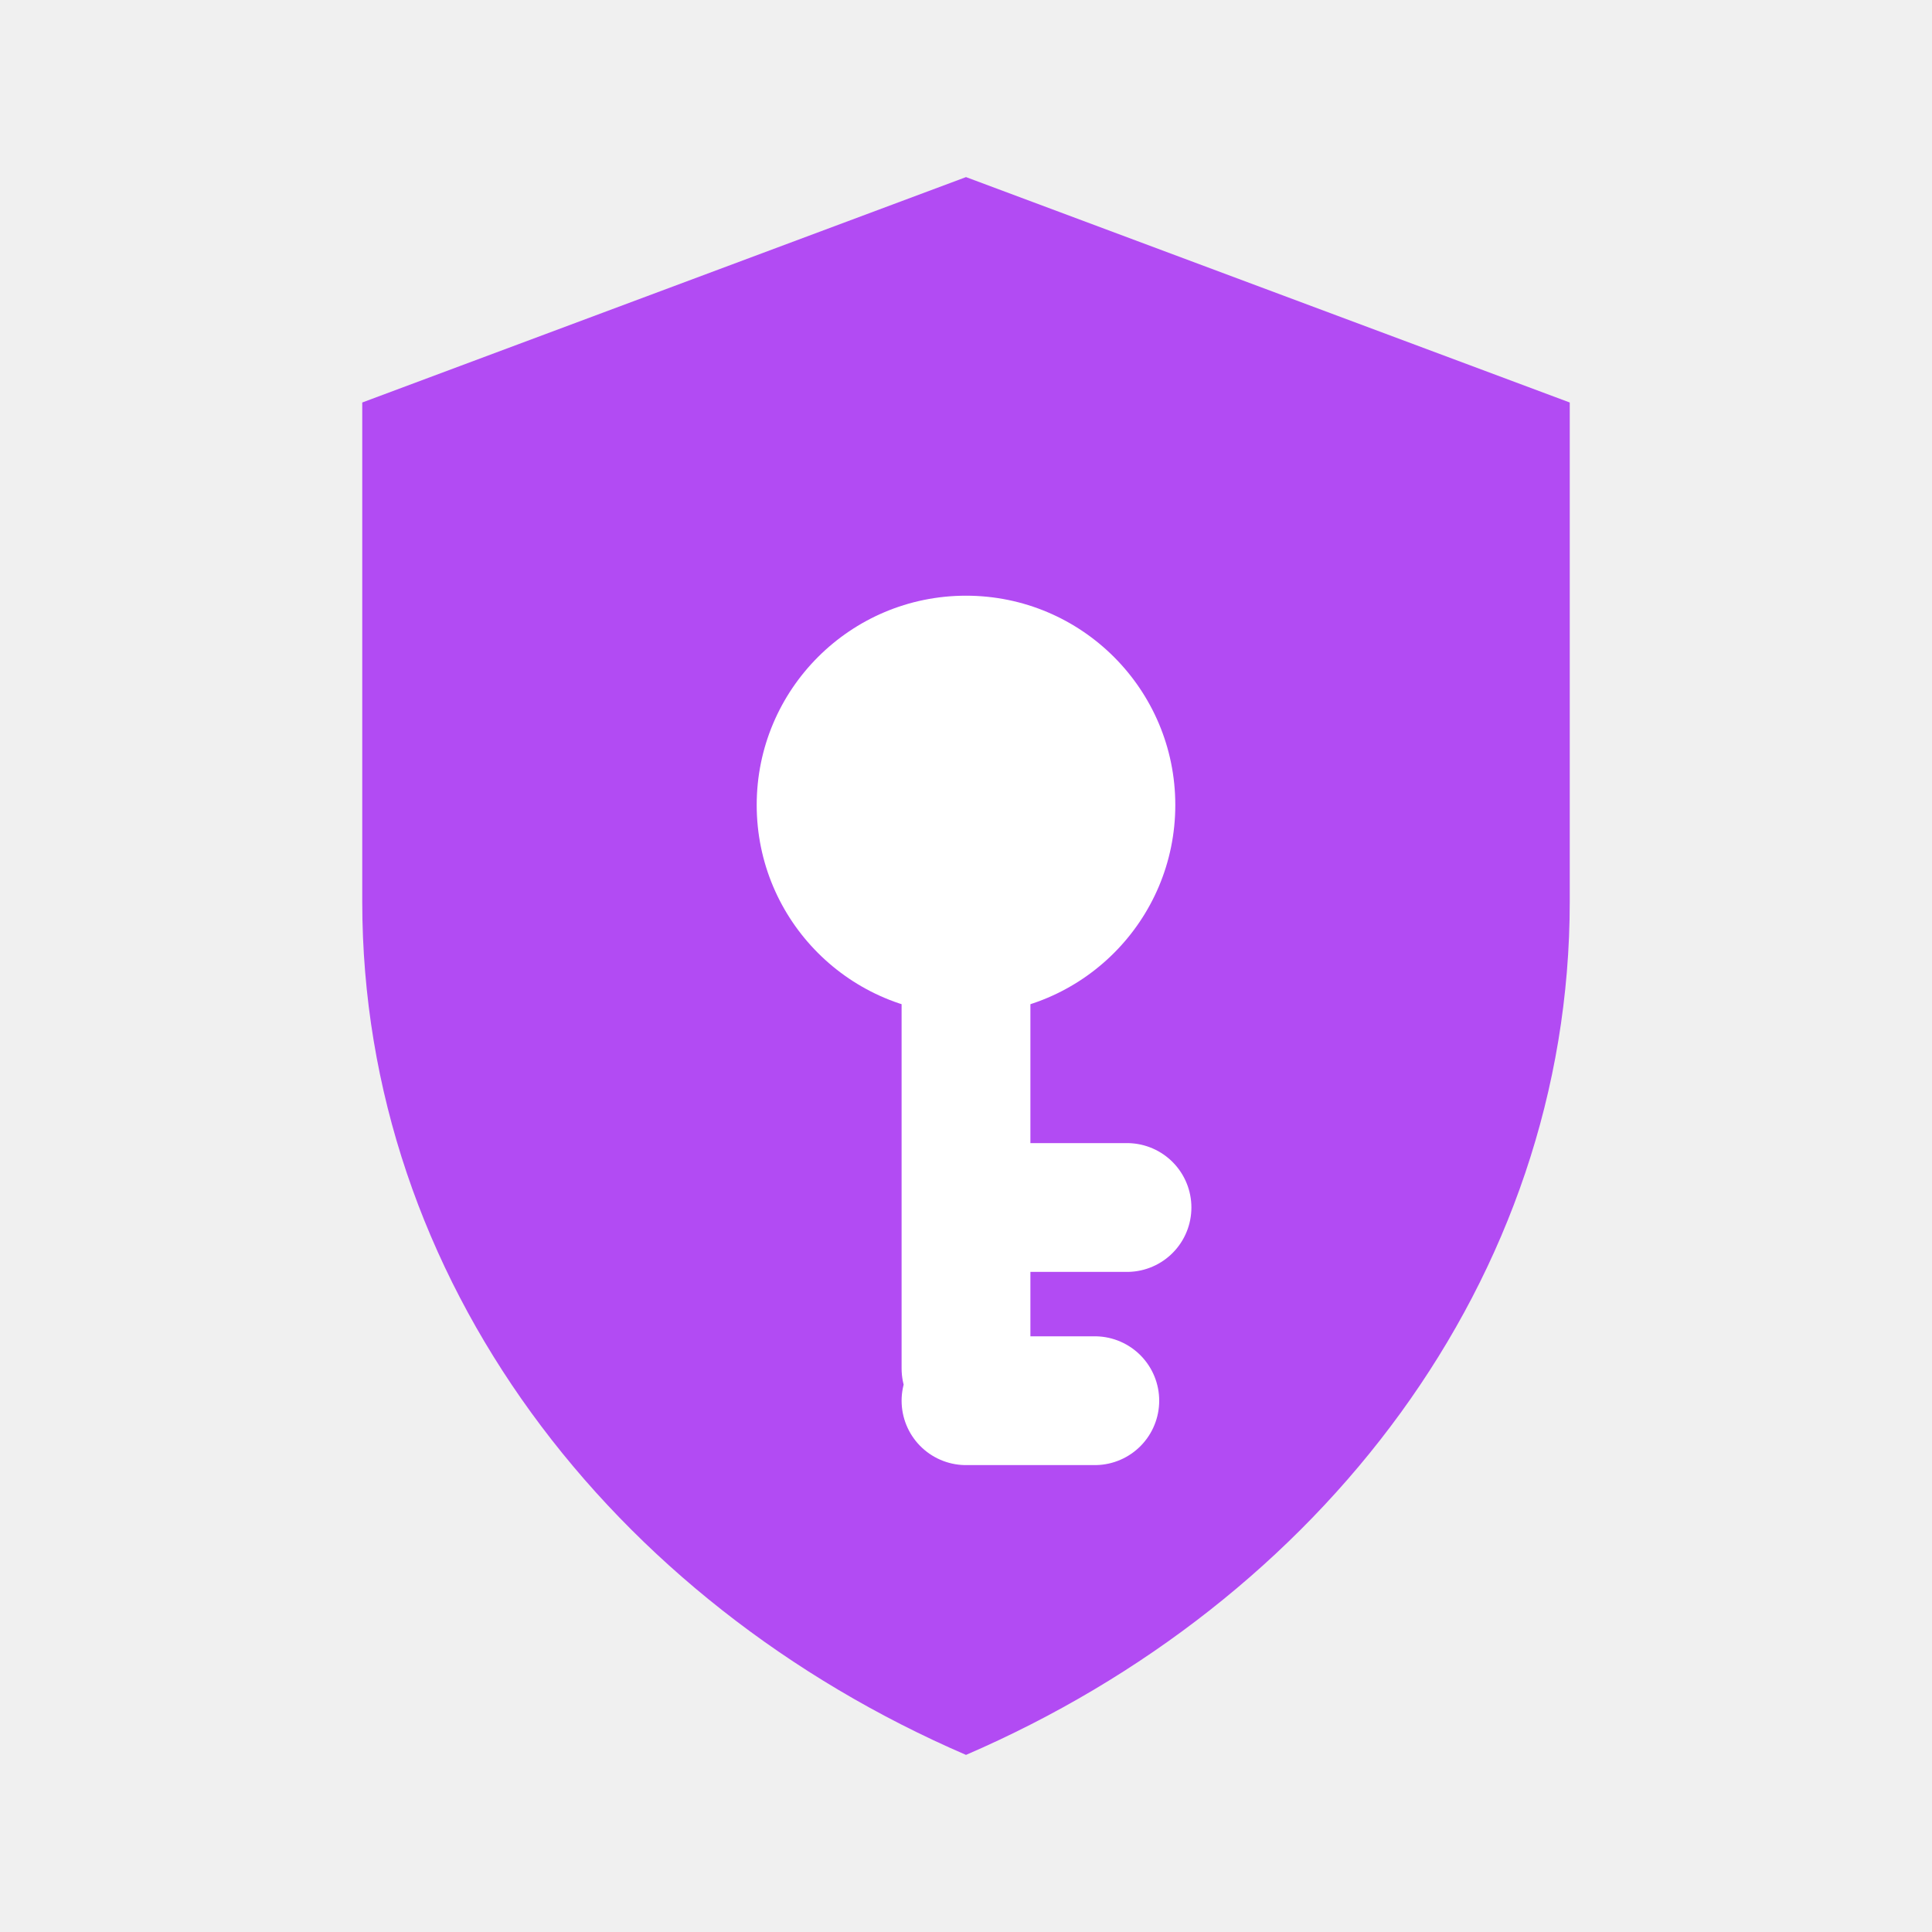
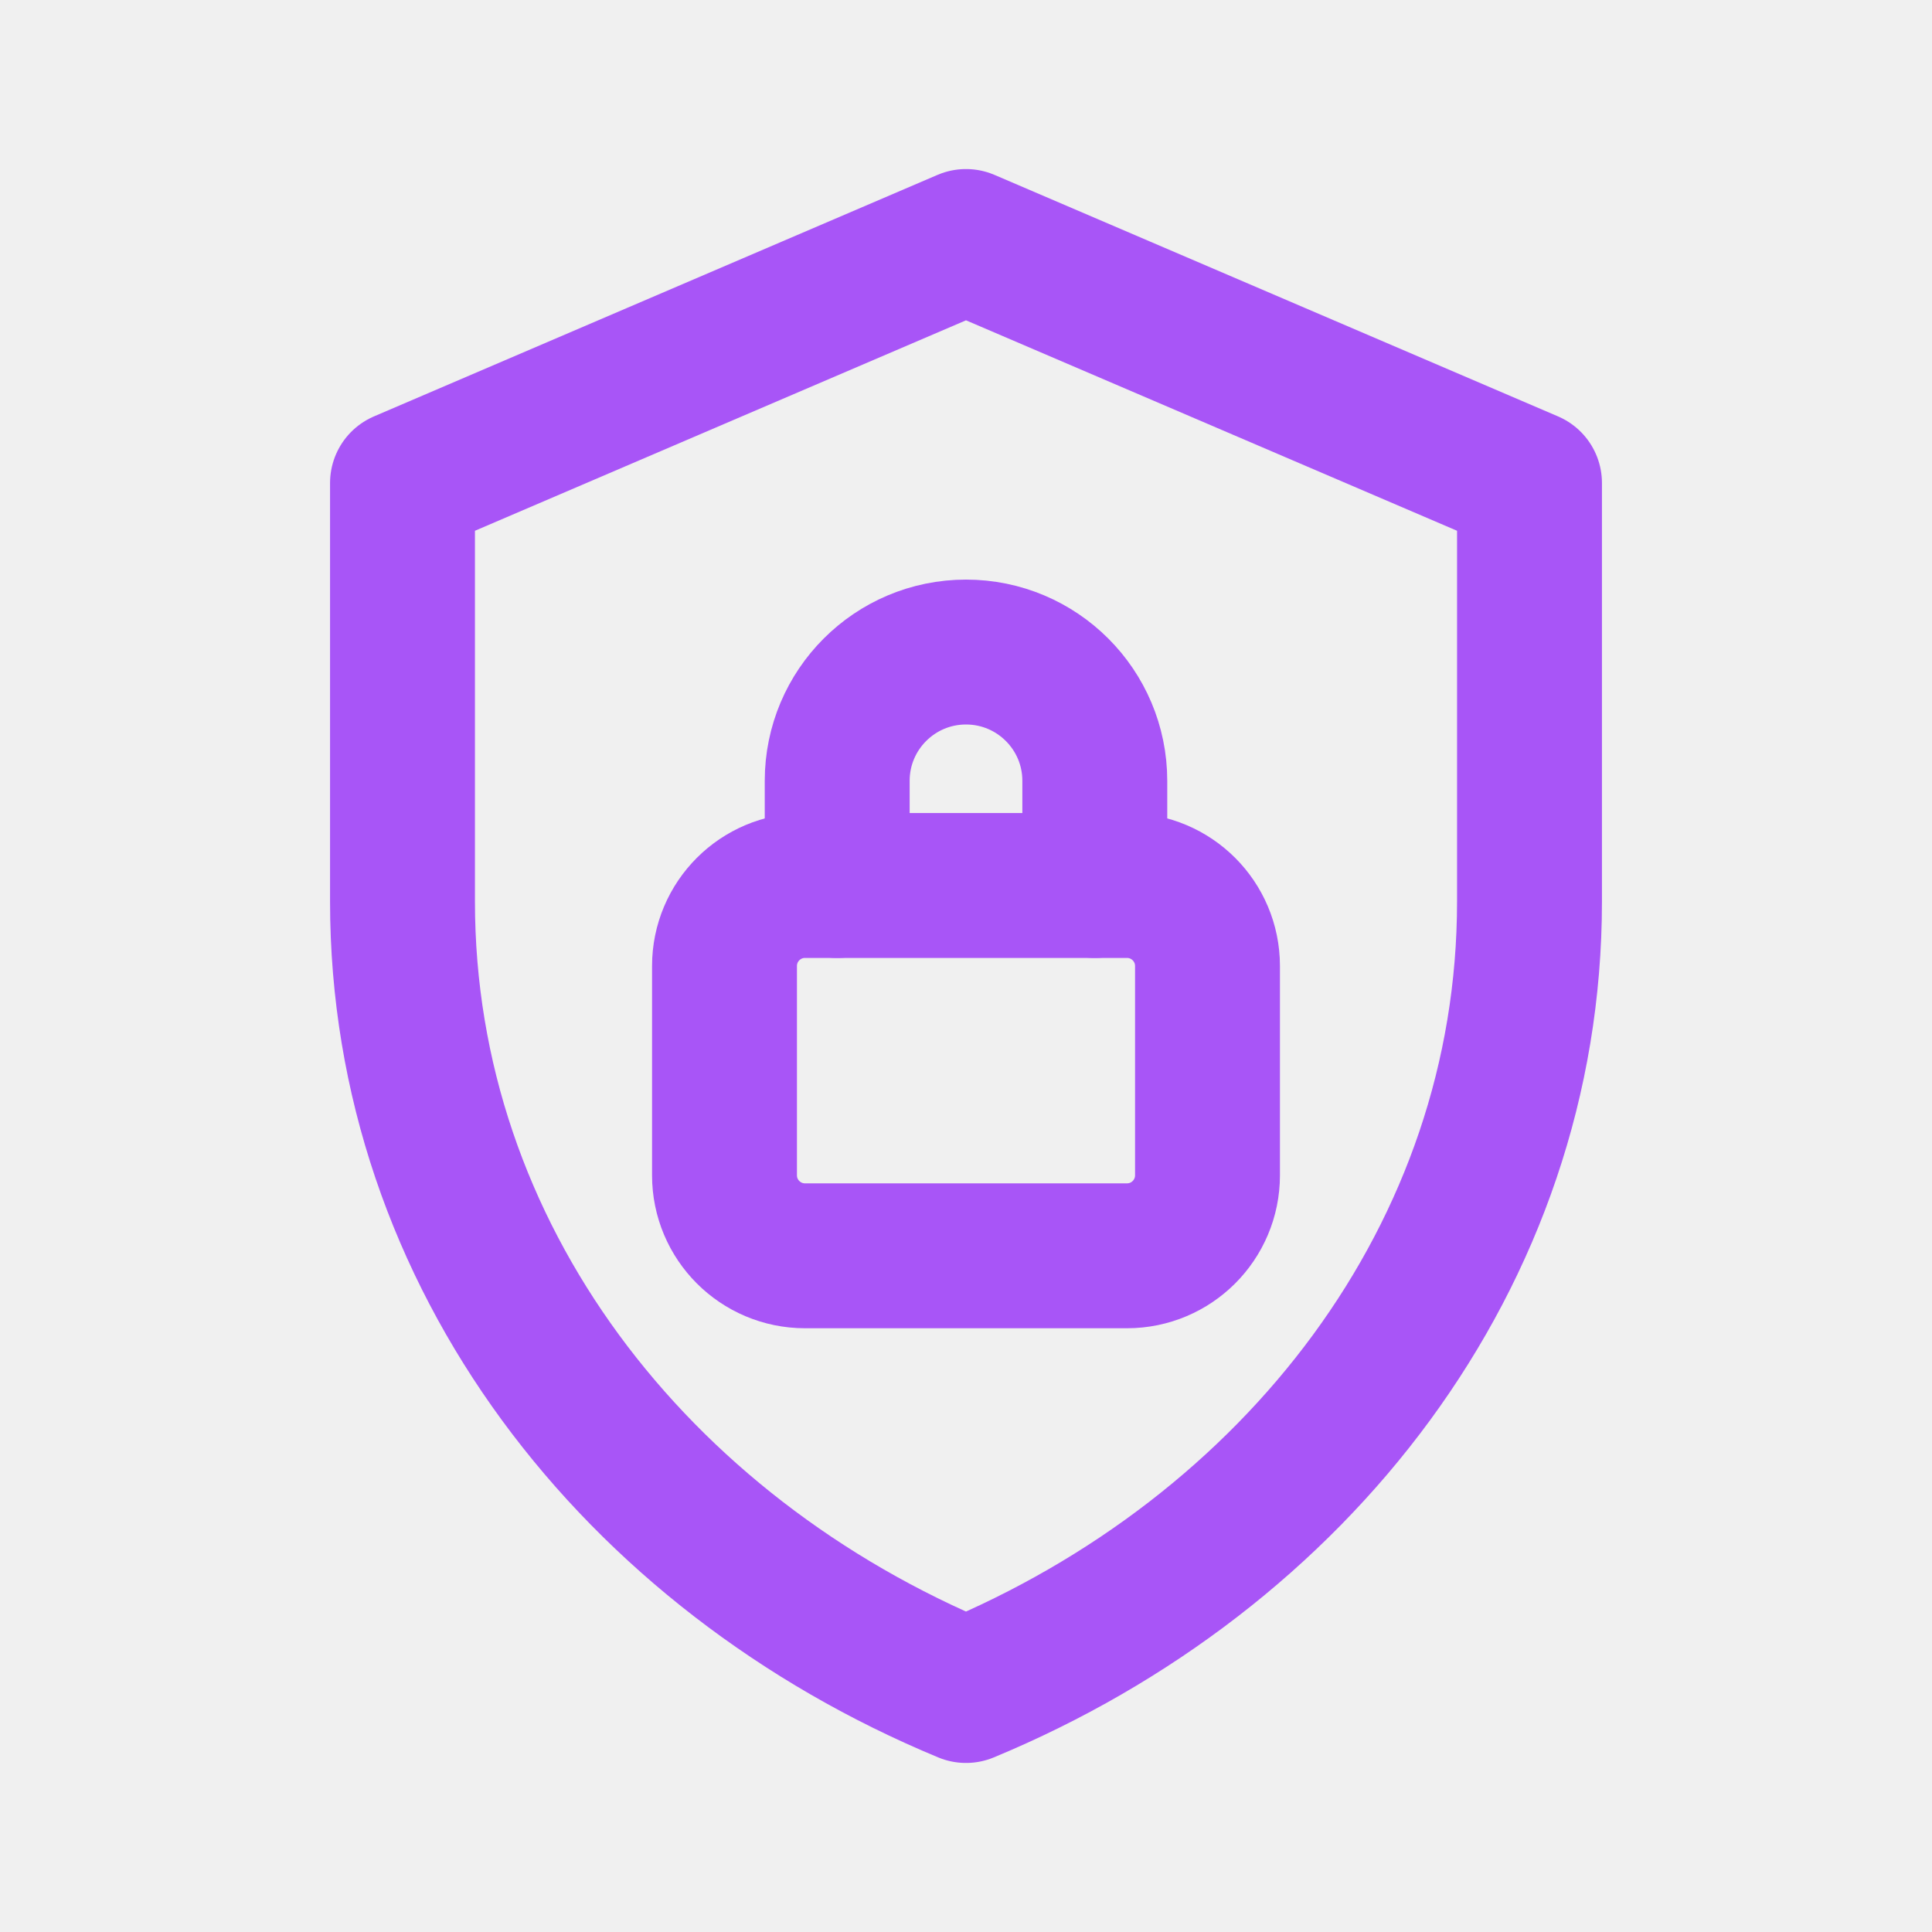
- <svg xmlns="http://www.w3.org/2000/svg" fill="none" viewBox="0 0 24 24">
-   <path d="M12 2.2 4.5 5v6.2c0 4.7 3.1 8.7 7.5 10.6 4.4-1.9 7.5-5.9 7.5-10.6V5L12 2.2z" fill="#B24BF3" />
-   <circle cx="12" cy="10" r="2.6" fill="#fff" />
-   <path d="M12 12.4v4.6m0-2h2m-2 2.4h1.6" stroke="#fff" stroke-width="1.6" stroke-linecap="round" />
+ <svg xmlns="http://www.w3.org/2000/svg" viewBox="0 0 24 24" fill="none" stroke="#A855F7" stroke-width="1.8" stroke-linecap="round" stroke-linejoin="round">
+   <path d="M12 3l7 3v5.2c0 4.4-2.9 8.1-7 9.8-4.1-1.7-7-5.4-7-9.8V6l7-3z" />
+   <rect x="9" y="11" width="6" height="4.6" rx="1" />
+   <path d="M10.4 11V9.7a1.6 1.6 0 013.2 0V11" />
</svg>
